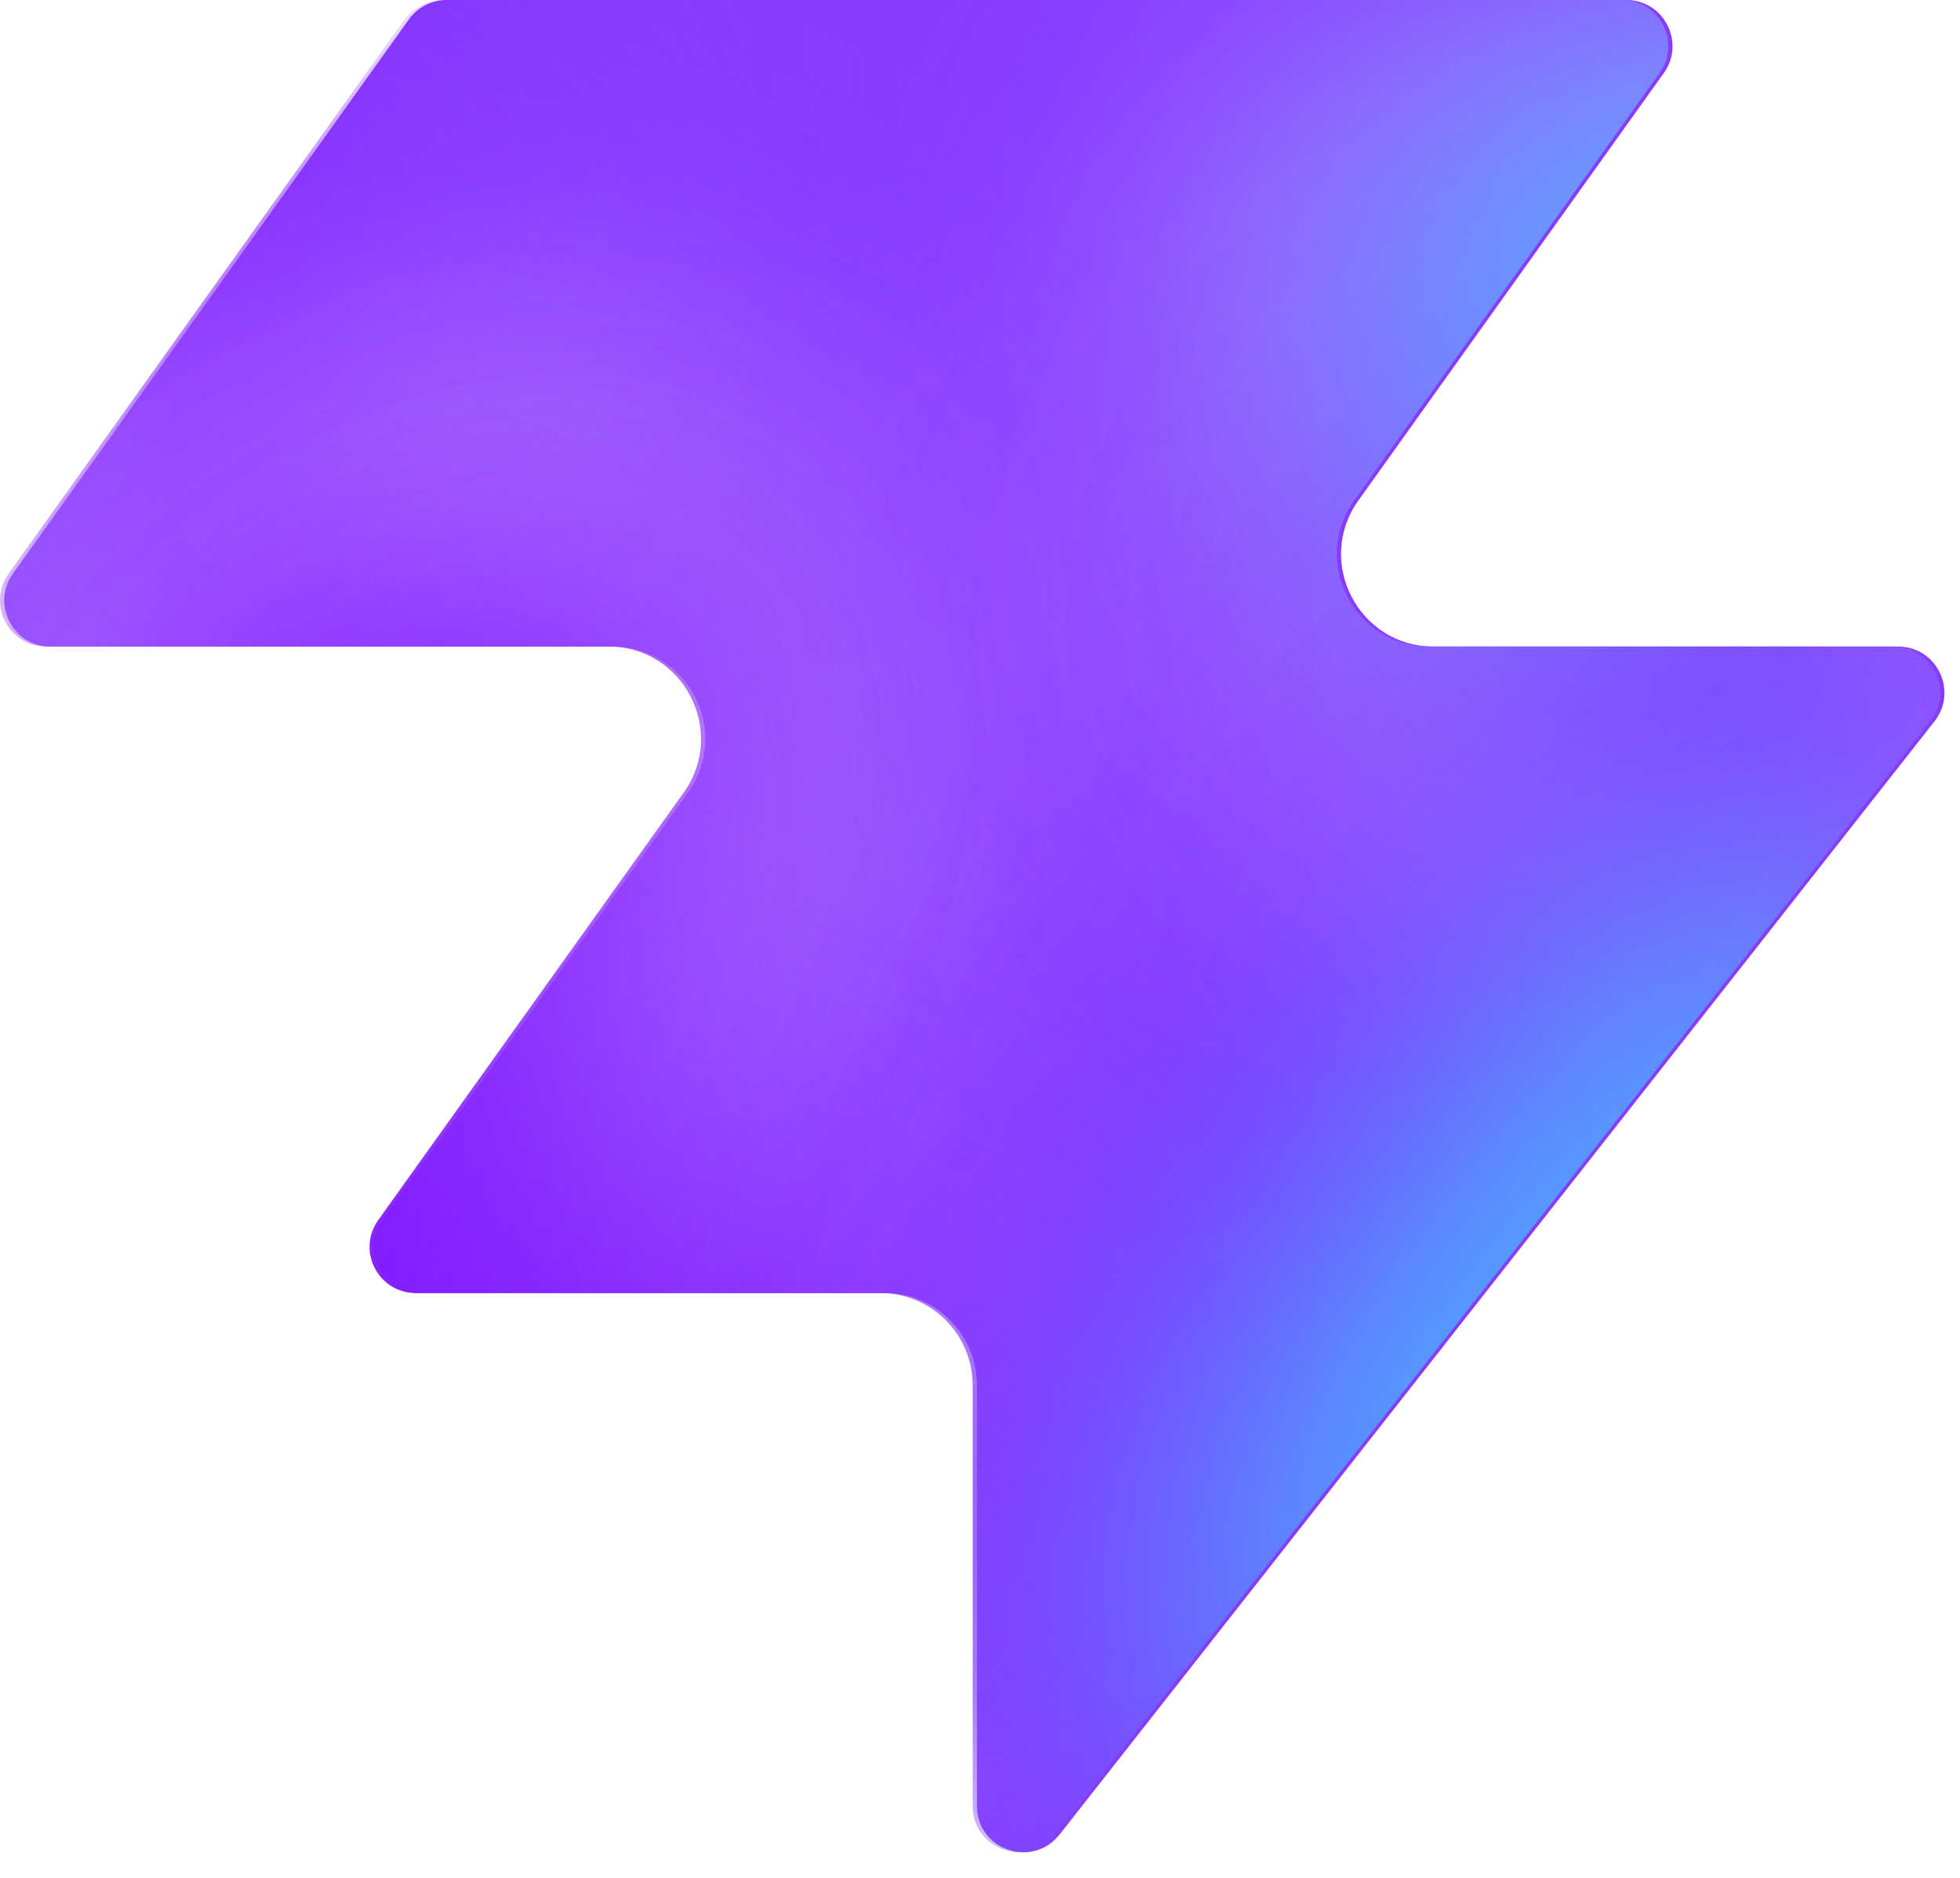
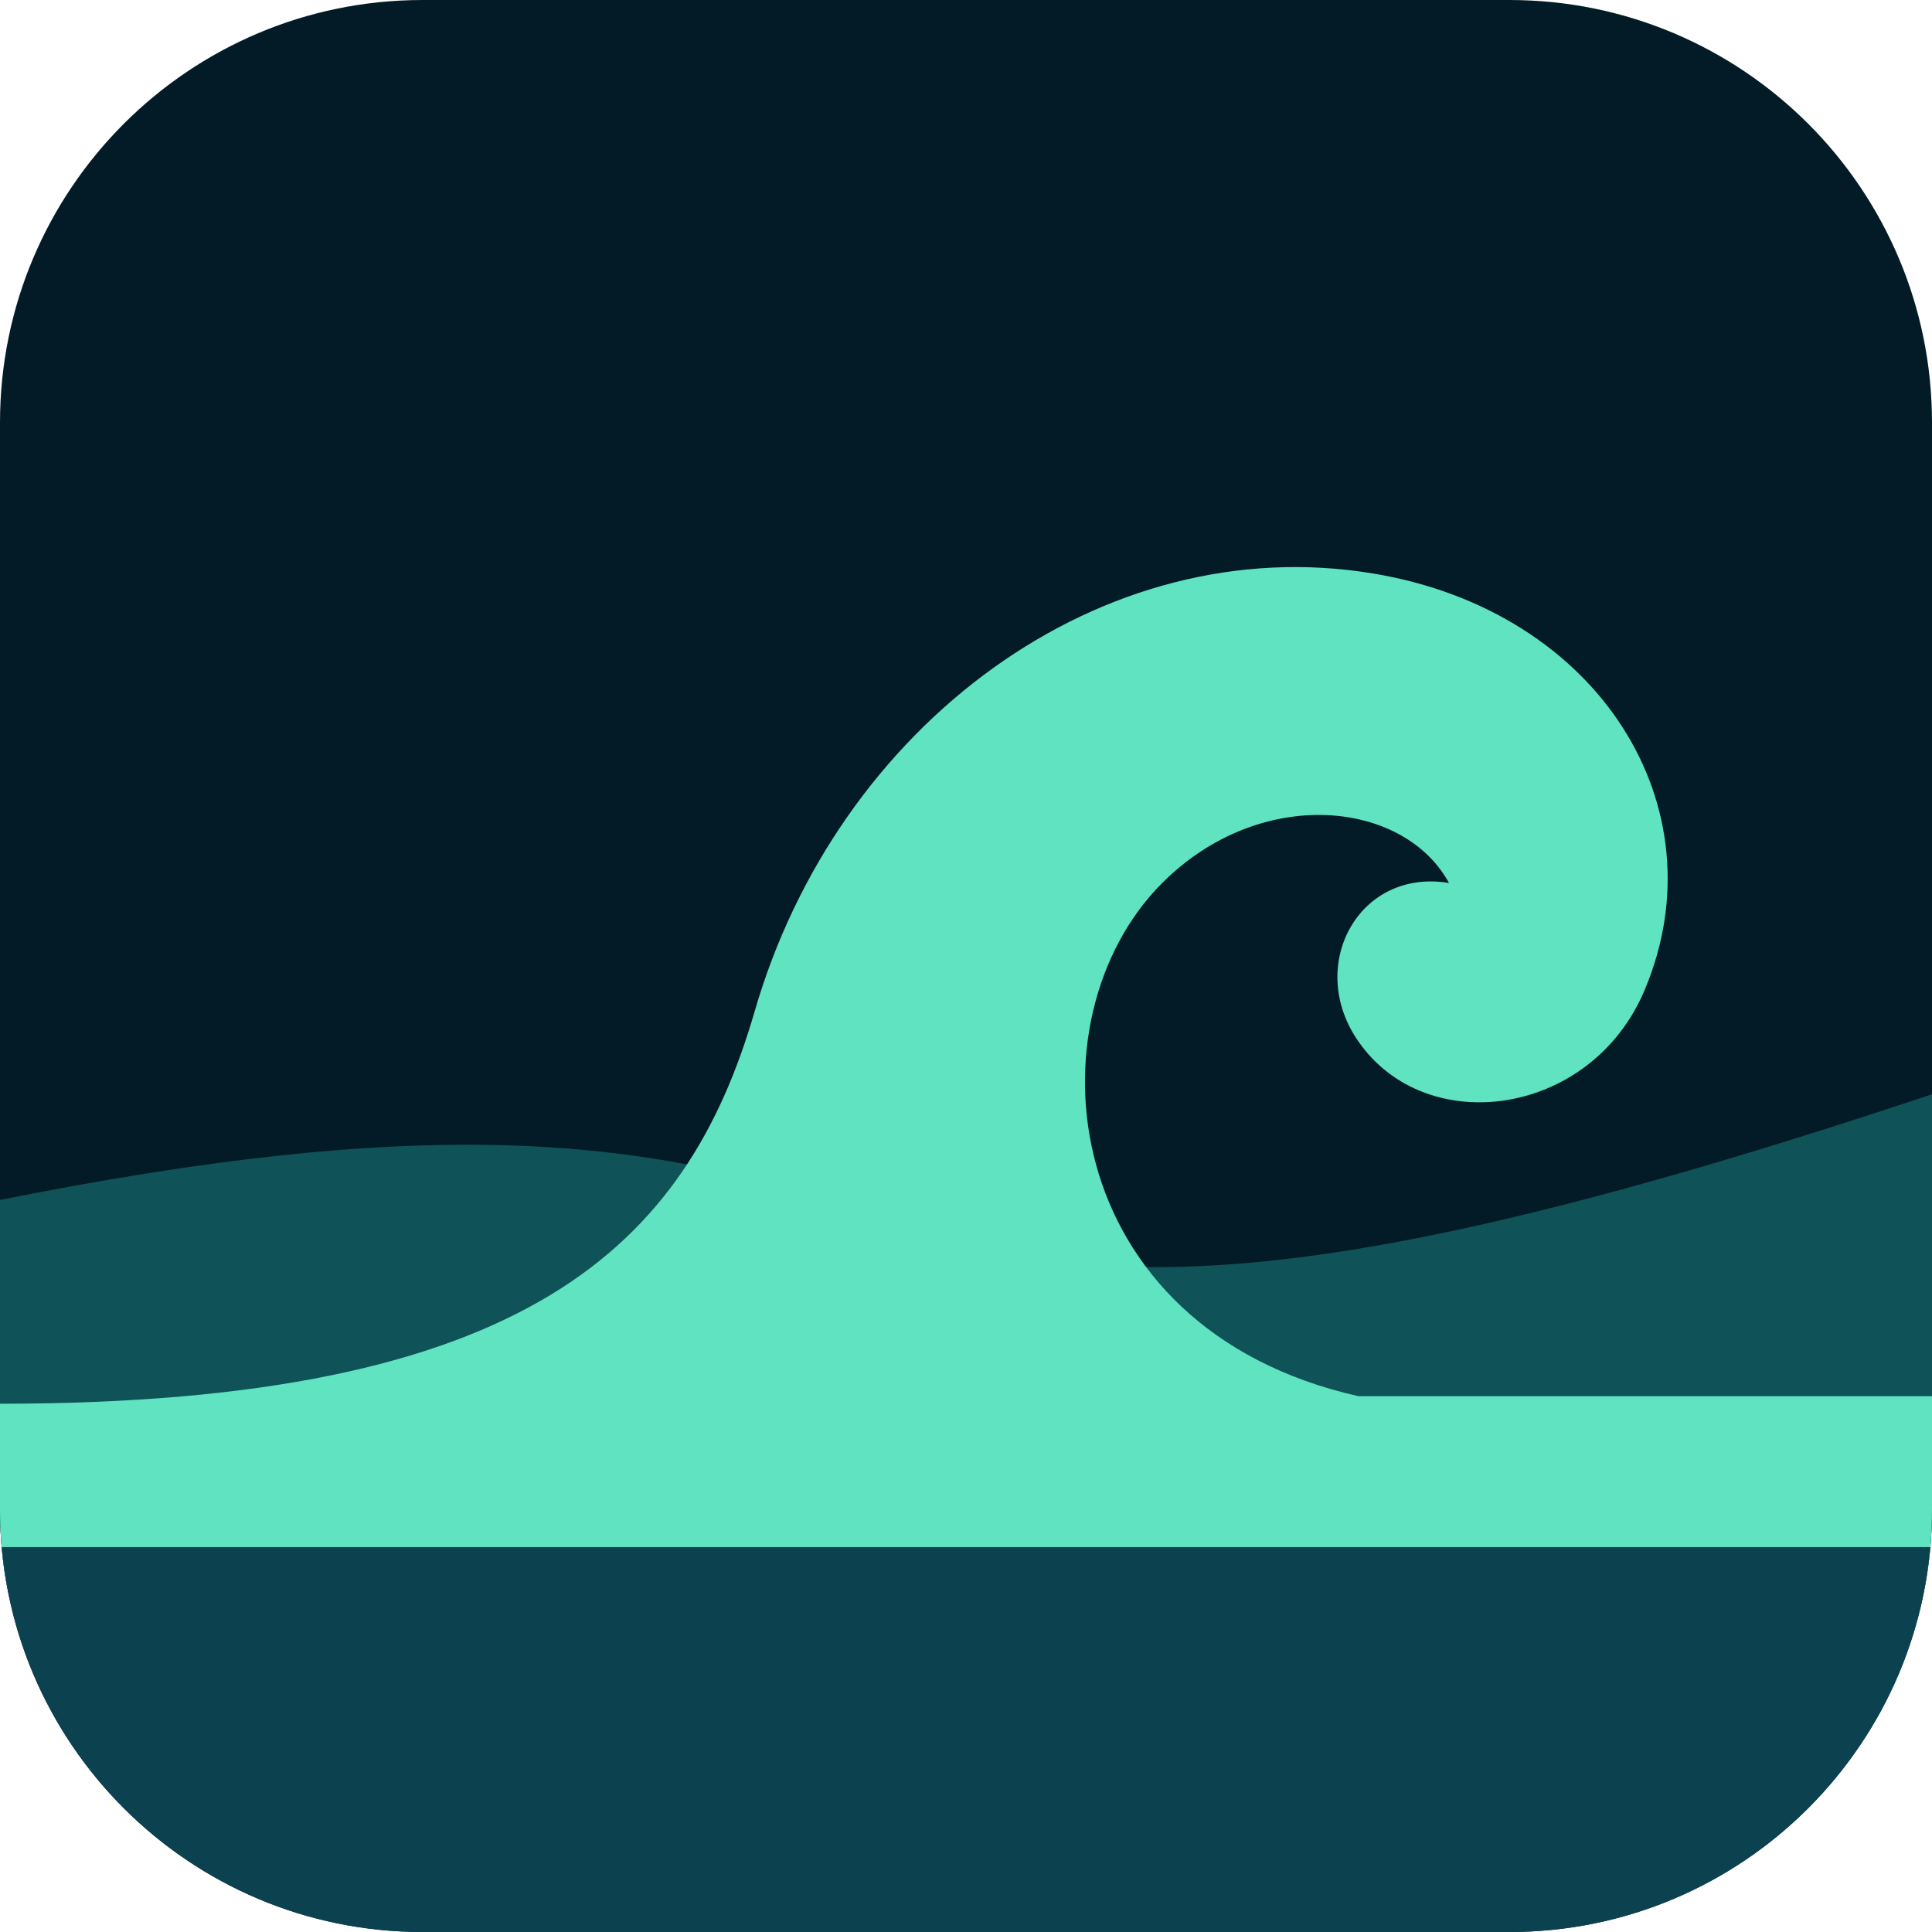
- <svg xmlns="http://www.w3.org/2000/svg" width="48" height="46" fill="none" viewBox="0 0 48 46">
-   <path fill="#863bff" d="M25.946 44.938c-.664.845-2.021.375-2.021-.698V33.937a2.26 2.26 0 0 0-2.262-2.262H10.287c-.92 0-1.456-1.04-.92-1.788l7.48-10.471c1.07-1.497 0-3.578-1.842-3.578H1.237c-.92 0-1.456-1.04-.92-1.788L10.013.474c.214-.297.556-.474.92-.474h28.894c.92 0 1.456 1.04.92 1.788l-7.48 10.471c-1.07 1.498 0 3.579 1.842 3.579h11.377c.943 0 1.473 1.088.89 1.83L25.947 44.94z" style="fill:#863bff;fill:color(display-p3 .525 .23 1);fill-opacity:1" />
-   <mask id="a" width="48" height="46" x="0" y="0" maskUnits="userSpaceOnUse" style="mask-type:alpha">
-     <path fill="#000" d="M25.842 44.938c-.664.844-2.021.375-2.021-.698V33.937a2.26 2.26 0 0 0-2.262-2.262H10.183c-.92 0-1.456-1.04-.92-1.788l7.48-10.471c1.07-1.498 0-3.579-1.842-3.579H1.133c-.92 0-1.456-1.04-.92-1.787L9.91.473c.214-.297.556-.474.92-.474h28.894c.92 0 1.456 1.04.92 1.788l-7.48 10.471c-1.07 1.498 0 3.578 1.842 3.578h11.377c.943 0 1.473 1.088.89 1.832L25.843 44.94z" style="fill:#000;fill-opacity:1" />
-   </mask>
-   <g mask="url(#a)">
-     <g filter="url(#b)">
-       <ellipse cx="5.508" cy="14.704" fill="#ede6ff" rx="5.508" ry="14.704" style="fill:#ede6ff;fill:color(display-p3 .927 .903 1);fill-opacity:1" transform="matrix(.00324 1 1 -.00324 -4.47 31.516)" />
-     </g>
-     <g filter="url(#c)">
-       <ellipse cx="10.399" cy="29.851" fill="#ede6ff" rx="10.399" ry="29.851" style="fill:#ede6ff;fill:color(display-p3 .927 .903 1);fill-opacity:1" transform="matrix(.00324 1 1 -.00324 -39.328 7.883)" />
-     </g>
-     <g filter="url(#d)">
-       <ellipse cx="5.508" cy="30.487" fill="#7e14ff" rx="5.508" ry="30.487" style="fill:#7e14ff;fill:color(display-p3 .492 .077 1);fill-opacity:1" transform="rotate(89.814 -25.913 -14.639)scale(1 -1)" />
-     </g>
-     <g filter="url(#e)">
-       <ellipse cx="5.508" cy="30.599" fill="#7e14ff" rx="5.508" ry="30.599" style="fill:#7e14ff;fill:color(display-p3 .492 .077 1);fill-opacity:1" transform="rotate(89.814 -32.644 -3.334)scale(1 -1)" />
-     </g>
-     <g filter="url(#f)">
-       <ellipse cx="5.508" cy="30.599" fill="#7e14ff" rx="5.508" ry="30.599" style="fill:#7e14ff;fill:color(display-p3 .492 .077 1);fill-opacity:1" transform="matrix(.00324 1 1 -.00324 -34.34 30.47)" />
-     </g>
-     <g filter="url(#g)">
-       <ellipse cx="14.072" cy="22.078" fill="#ede6ff" rx="14.072" ry="22.078" style="fill:#ede6ff;fill:color(display-p3 .927 .903 1);fill-opacity:1" transform="rotate(93.35 24.506 48.493)scale(-1 1)" />
-     </g>
-     <g filter="url(#h)">
-       <ellipse cx="3.47" cy="21.501" fill="#7e14ff" rx="3.47" ry="21.501" style="fill:#7e14ff;fill:color(display-p3 .492 .077 1);fill-opacity:1" transform="rotate(89.009 28.708 47.59)scale(-1 1)" />
-     </g>
-     <g filter="url(#i)">
-       <ellipse cx="3.47" cy="21.501" fill="#7e14ff" rx="3.47" ry="21.501" style="fill:#7e14ff;fill:color(display-p3 .492 .077 1);fill-opacity:1" transform="rotate(89.009 28.708 47.59)scale(-1 1)" />
-     </g>
-     <g filter="url(#j)">
-       <ellipse cx=".387" cy="8.972" fill="#7e14ff" rx="4.407" ry="29.108" style="fill:#7e14ff;fill:color(display-p3 .492 .077 1);fill-opacity:1" transform="rotate(39.51 .387 8.972)" />
-     </g>
-     <g filter="url(#k)">
-       <ellipse cx="47.523" cy="-6.092" fill="#7e14ff" rx="4.407" ry="29.108" style="fill:#7e14ff;fill:color(display-p3 .492 .077 1);fill-opacity:1" transform="rotate(37.892 47.523 -6.092)" />
-     </g>
-     <g filter="url(#l)">
-       <ellipse cx="41.412" cy="6.333" fill="#47bfff" rx="5.971" ry="9.665" style="fill:#47bfff;fill:color(display-p3 .28 .748 1);fill-opacity:1" transform="rotate(37.892 41.412 6.333)" />
-     </g>
-     <g filter="url(#m)">
-       <ellipse cx="-1.879" cy="38.332" fill="#7e14ff" rx="4.407" ry="29.108" style="fill:#7e14ff;fill:color(display-p3 .492 .077 1);fill-opacity:1" transform="rotate(37.892 -1.88 38.332)" />
-     </g>
-     <g filter="url(#n)">
-       <ellipse cx="-1.879" cy="38.332" fill="#7e14ff" rx="4.407" ry="29.108" style="fill:#7e14ff;fill:color(display-p3 .492 .077 1);fill-opacity:1" transform="rotate(37.892 -1.88 38.332)" />
-     </g>
-     <g filter="url(#o)">
-       <ellipse cx="35.651" cy="29.907" fill="#7e14ff" rx="4.407" ry="29.108" style="fill:#7e14ff;fill:color(display-p3 .492 .077 1);fill-opacity:1" transform="rotate(37.892 35.651 29.907)" />
-     </g>
-     <g filter="url(#p)">
-       <ellipse cx="38.418" cy="32.4" fill="#47bfff" rx="5.971" ry="15.297" style="fill:#47bfff;fill:color(display-p3 .28 .748 1);fill-opacity:1" transform="rotate(37.892 38.418 32.4)" />
-     </g>
+ <svg xmlns="http://www.w3.org/2000/svg" viewBox="0 0 512 512" width="512" height="512">
+   <defs>
+     <clipPath id="r">
+       <rect width="512" height="512" rx="112" />
+     </clipPath>
+   </defs>
+   <g clip-path="url(#r)">
+     <rect width="512" height="512" fill="#031b26" />
+     <path d="M0 318 C110 296 170 300 230 322 C290 344 350 344 512 290 L512 420 L0 420 Z" fill="#0f5257" />
+     <path d="M0 372            C140 372 182 330 200 268            C222 192 292 140 364 152            C424 162 456 214 436 262            C422 296 378 302 360 276            C346 256 360 230 384 234            C372 212 334 208 308 234            C272 270 280 352 360 370            L512 370 L512 420 L0 420 Z" fill="#5fe3c0" />
+     <rect x="0" y="410" width="512" height="102" fill="#0c4150" />
  </g>
-   <defs>
-     <filter id="b" width="60.045" height="41.654" x="-19.77" y="16.149" color-interpolation-filters="sRGB" filterUnits="userSpaceOnUse">
-       <feFlood flood-opacity="0" result="BackgroundImageFix" />
-       <feBlend in="SourceGraphic" in2="BackgroundImageFix" result="shape" />
-       <feGaussianBlur result="effect1_foregroundBlur_2002_17158" stdDeviation="7.659" />
-     </filter>
-     <filter id="c" width="90.34" height="51.437" x="-54.613" y="-7.533" color-interpolation-filters="sRGB" filterUnits="userSpaceOnUse">
-       <feFlood flood-opacity="0" result="BackgroundImageFix" />
-       <feBlend in="SourceGraphic" in2="BackgroundImageFix" result="shape" />
-       <feGaussianBlur result="effect1_foregroundBlur_2002_17158" stdDeviation="7.659" />
-     </filter>
-     <filter id="d" width="79.355" height="29.4" x="-49.64" y="2.03" color-interpolation-filters="sRGB" filterUnits="userSpaceOnUse">
-       <feFlood flood-opacity="0" result="BackgroundImageFix" />
-       <feBlend in="SourceGraphic" in2="BackgroundImageFix" result="shape" />
-       <feGaussianBlur result="effect1_foregroundBlur_2002_17158" stdDeviation="4.596" />
-     </filter>
-     <filter id="e" width="79.579" height="29.4" x="-45.045" y="20.029" color-interpolation-filters="sRGB" filterUnits="userSpaceOnUse">
-       <feFlood flood-opacity="0" result="BackgroundImageFix" />
-       <feBlend in="SourceGraphic" in2="BackgroundImageFix" result="shape" />
-       <feGaussianBlur result="effect1_foregroundBlur_2002_17158" stdDeviation="4.596" />
-     </filter>
-     <filter id="f" width="79.579" height="29.4" x="-43.513" y="21.178" color-interpolation-filters="sRGB" filterUnits="userSpaceOnUse">
-       <feFlood flood-opacity="0" result="BackgroundImageFix" />
-       <feBlend in="SourceGraphic" in2="BackgroundImageFix" result="shape" />
-       <feGaussianBlur result="effect1_foregroundBlur_2002_17158" stdDeviation="4.596" />
-     </filter>
-     <filter id="g" width="74.749" height="58.852" x="15.756" y="-17.901" color-interpolation-filters="sRGB" filterUnits="userSpaceOnUse">
-       <feFlood flood-opacity="0" result="BackgroundImageFix" />
-       <feBlend in="SourceGraphic" in2="BackgroundImageFix" result="shape" />
-       <feGaussianBlur result="effect1_foregroundBlur_2002_17158" stdDeviation="7.659" />
-     </filter>
-     <filter id="h" width="61.377" height="25.362" x="23.548" y="2.284" color-interpolation-filters="sRGB" filterUnits="userSpaceOnUse">
-       <feFlood flood-opacity="0" result="BackgroundImageFix" />
-       <feBlend in="SourceGraphic" in2="BackgroundImageFix" result="shape" />
-       <feGaussianBlur result="effect1_foregroundBlur_2002_17158" stdDeviation="4.596" />
-     </filter>
-     <filter id="i" width="61.377" height="25.362" x="23.548" y="2.284" color-interpolation-filters="sRGB" filterUnits="userSpaceOnUse">
-       <feFlood flood-opacity="0" result="BackgroundImageFix" />
-       <feBlend in="SourceGraphic" in2="BackgroundImageFix" result="shape" />
-       <feGaussianBlur result="effect1_foregroundBlur_2002_17158" stdDeviation="4.596" />
-     </filter>
-     <filter id="j" width="56.045" height="63.649" x="-27.636" y="-22.853" color-interpolation-filters="sRGB" filterUnits="userSpaceOnUse">
-       <feFlood flood-opacity="0" result="BackgroundImageFix" />
-       <feBlend in="SourceGraphic" in2="BackgroundImageFix" result="shape" />
-       <feGaussianBlur result="effect1_foregroundBlur_2002_17158" stdDeviation="4.596" />
-     </filter>
-     <filter id="k" width="54.814" height="64.646" x="20.116" y="-38.415" color-interpolation-filters="sRGB" filterUnits="userSpaceOnUse">
-       <feFlood flood-opacity="0" result="BackgroundImageFix" />
-       <feBlend in="SourceGraphic" in2="BackgroundImageFix" result="shape" />
-       <feGaussianBlur result="effect1_foregroundBlur_2002_17158" stdDeviation="4.596" />
-     </filter>
-     <filter id="l" width="33.541" height="35.313" x="24.641" y="-11.323" color-interpolation-filters="sRGB" filterUnits="userSpaceOnUse">
-       <feFlood flood-opacity="0" result="BackgroundImageFix" />
-       <feBlend in="SourceGraphic" in2="BackgroundImageFix" result="shape" />
-       <feGaussianBlur result="effect1_foregroundBlur_2002_17158" stdDeviation="4.596" />
-     </filter>
-     <filter id="m" width="54.814" height="64.646" x="-29.286" y="6.009" color-interpolation-filters="sRGB" filterUnits="userSpaceOnUse">
-       <feFlood flood-opacity="0" result="BackgroundImageFix" />
-       <feBlend in="SourceGraphic" in2="BackgroundImageFix" result="shape" />
-       <feGaussianBlur result="effect1_foregroundBlur_2002_17158" stdDeviation="4.596" />
-     </filter>
-     <filter id="n" width="54.814" height="64.646" x="-29.286" y="6.009" color-interpolation-filters="sRGB" filterUnits="userSpaceOnUse">
-       <feFlood flood-opacity="0" result="BackgroundImageFix" />
-       <feBlend in="SourceGraphic" in2="BackgroundImageFix" result="shape" />
-       <feGaussianBlur result="effect1_foregroundBlur_2002_17158" stdDeviation="4.596" />
-     </filter>
-     <filter id="o" width="54.814" height="64.646" x="8.244" y="-2.416" color-interpolation-filters="sRGB" filterUnits="userSpaceOnUse">
-       <feFlood flood-opacity="0" result="BackgroundImageFix" />
-       <feBlend in="SourceGraphic" in2="BackgroundImageFix" result="shape" />
-       <feGaussianBlur result="effect1_foregroundBlur_2002_17158" stdDeviation="4.596" />
-     </filter>
-     <filter id="p" width="39.409" height="43.623" x="18.713" y="10.588" color-interpolation-filters="sRGB" filterUnits="userSpaceOnUse">
-       <feFlood flood-opacity="0" result="BackgroundImageFix" />
-       <feBlend in="SourceGraphic" in2="BackgroundImageFix" result="shape" />
-       <feGaussianBlur result="effect1_foregroundBlur_2002_17158" stdDeviation="4.596" />
-     </filter>
-   </defs>
</svg>
